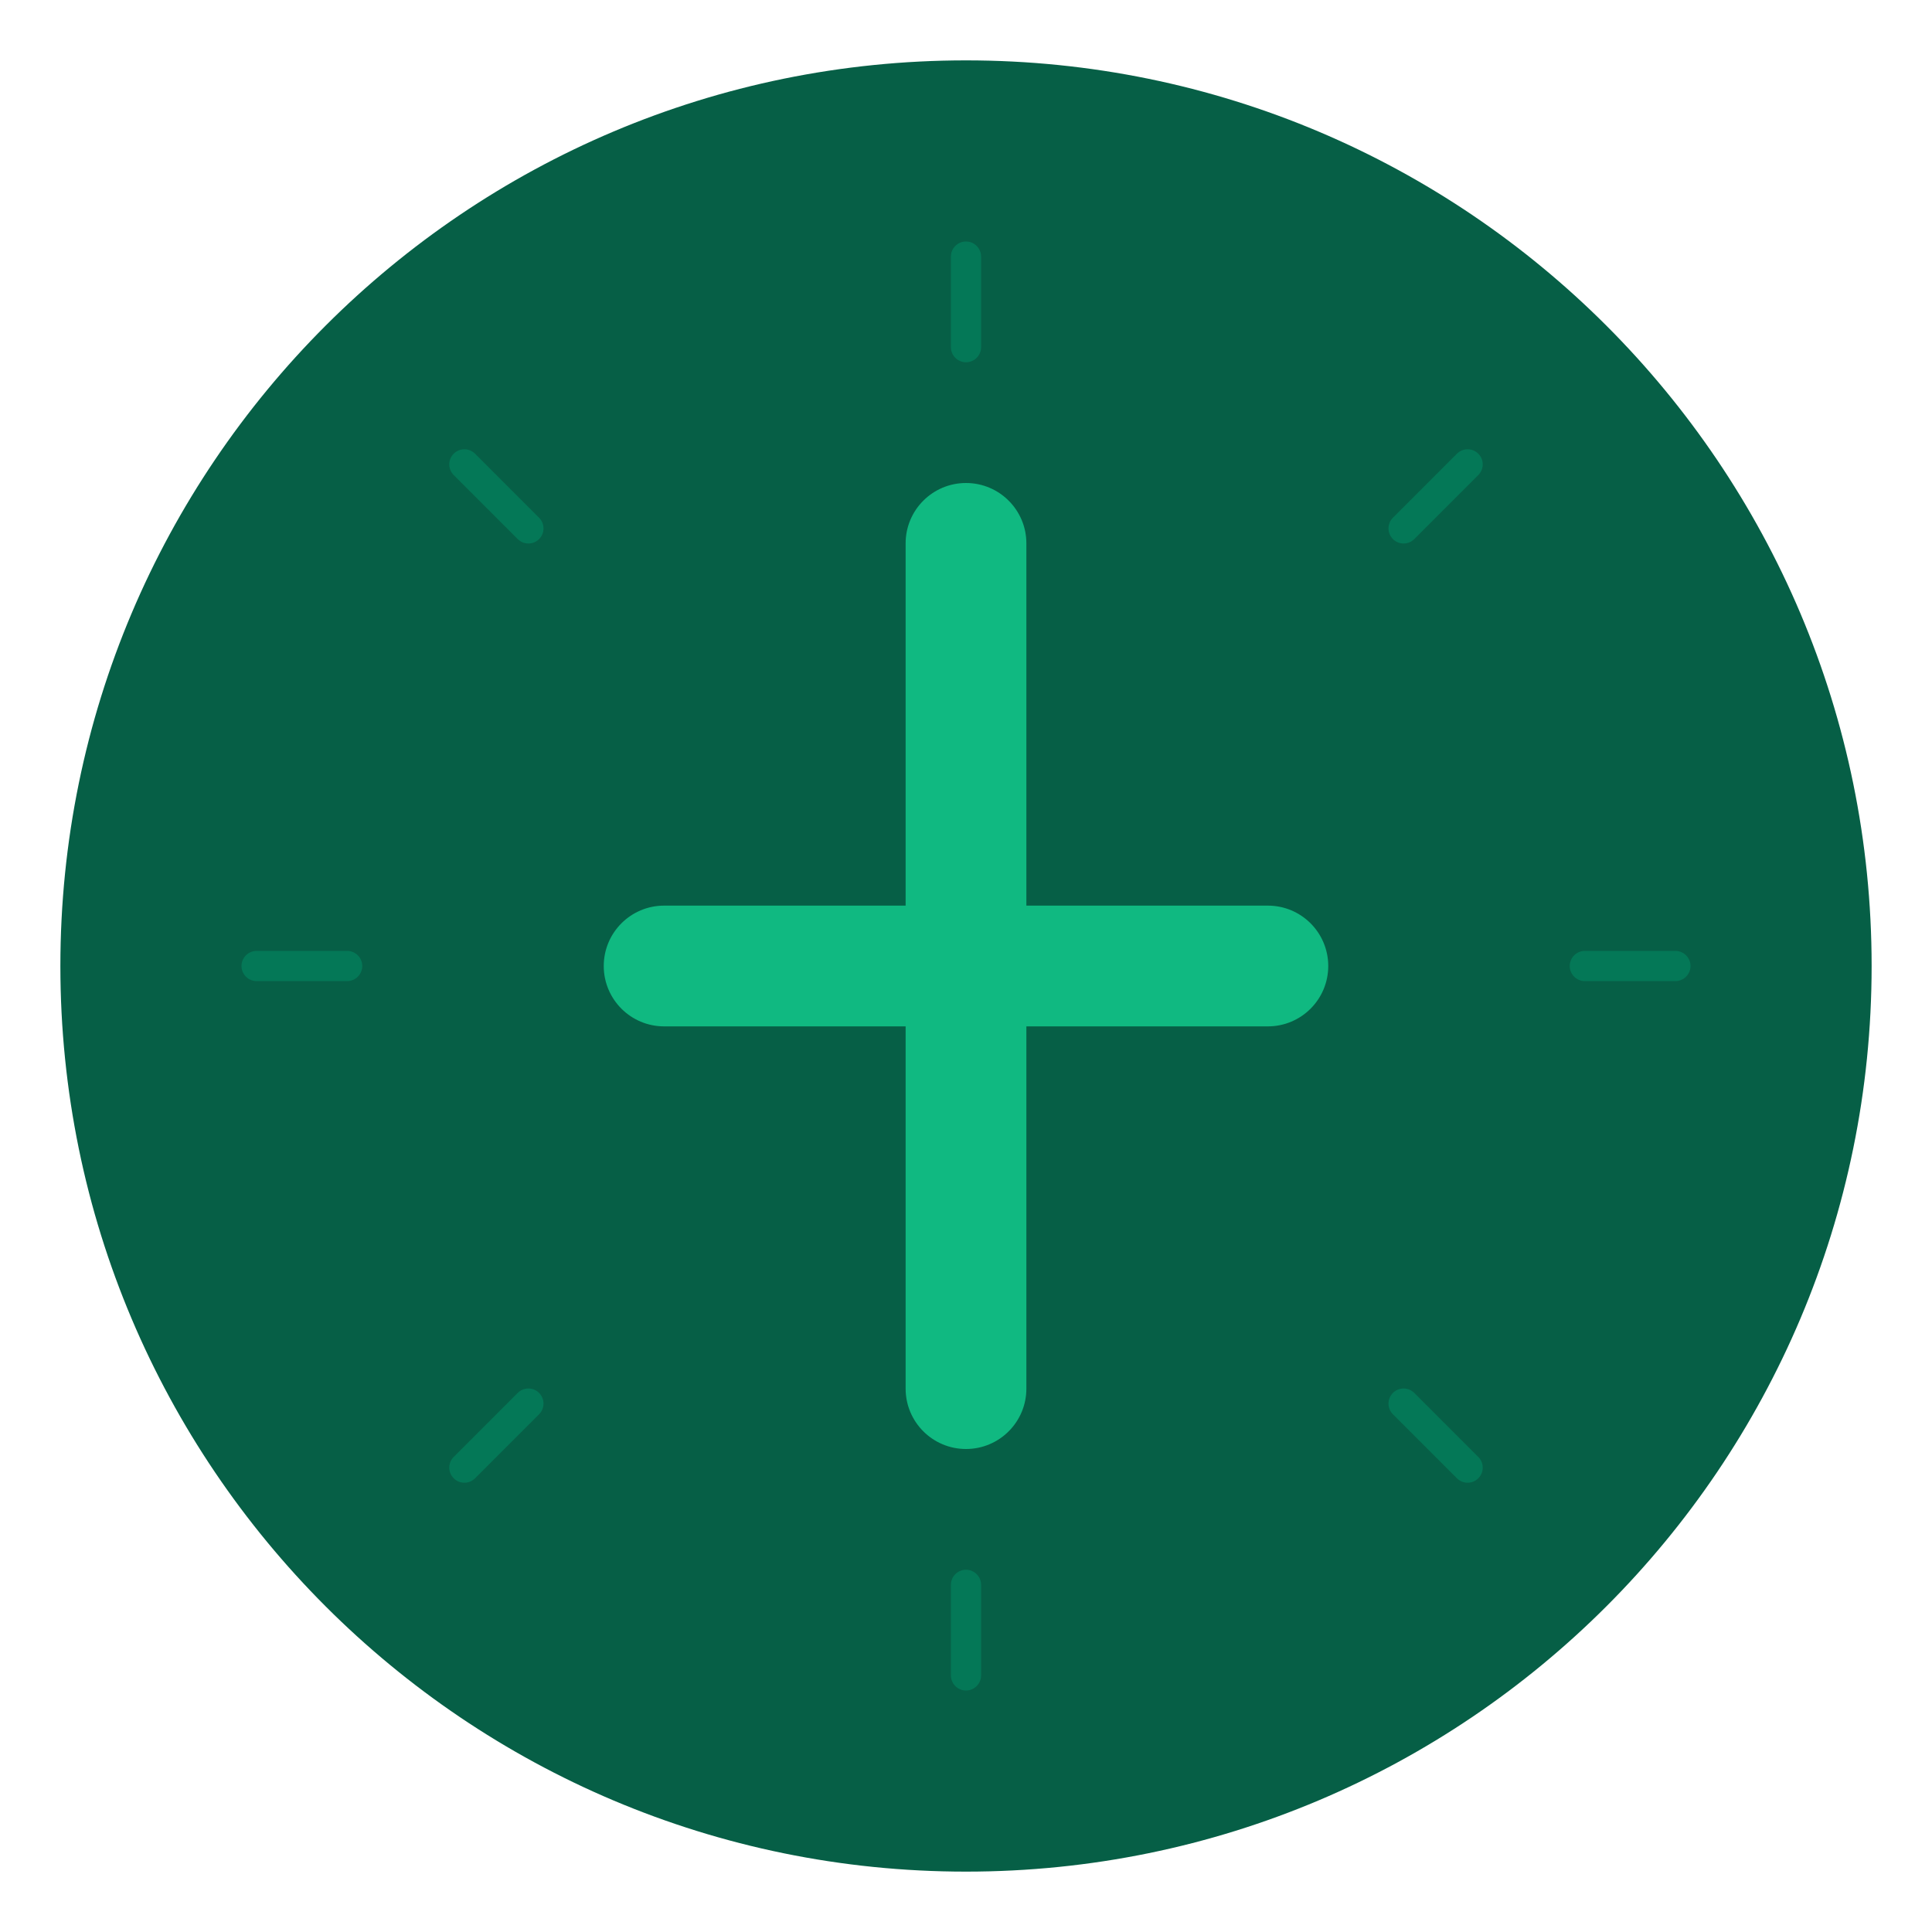
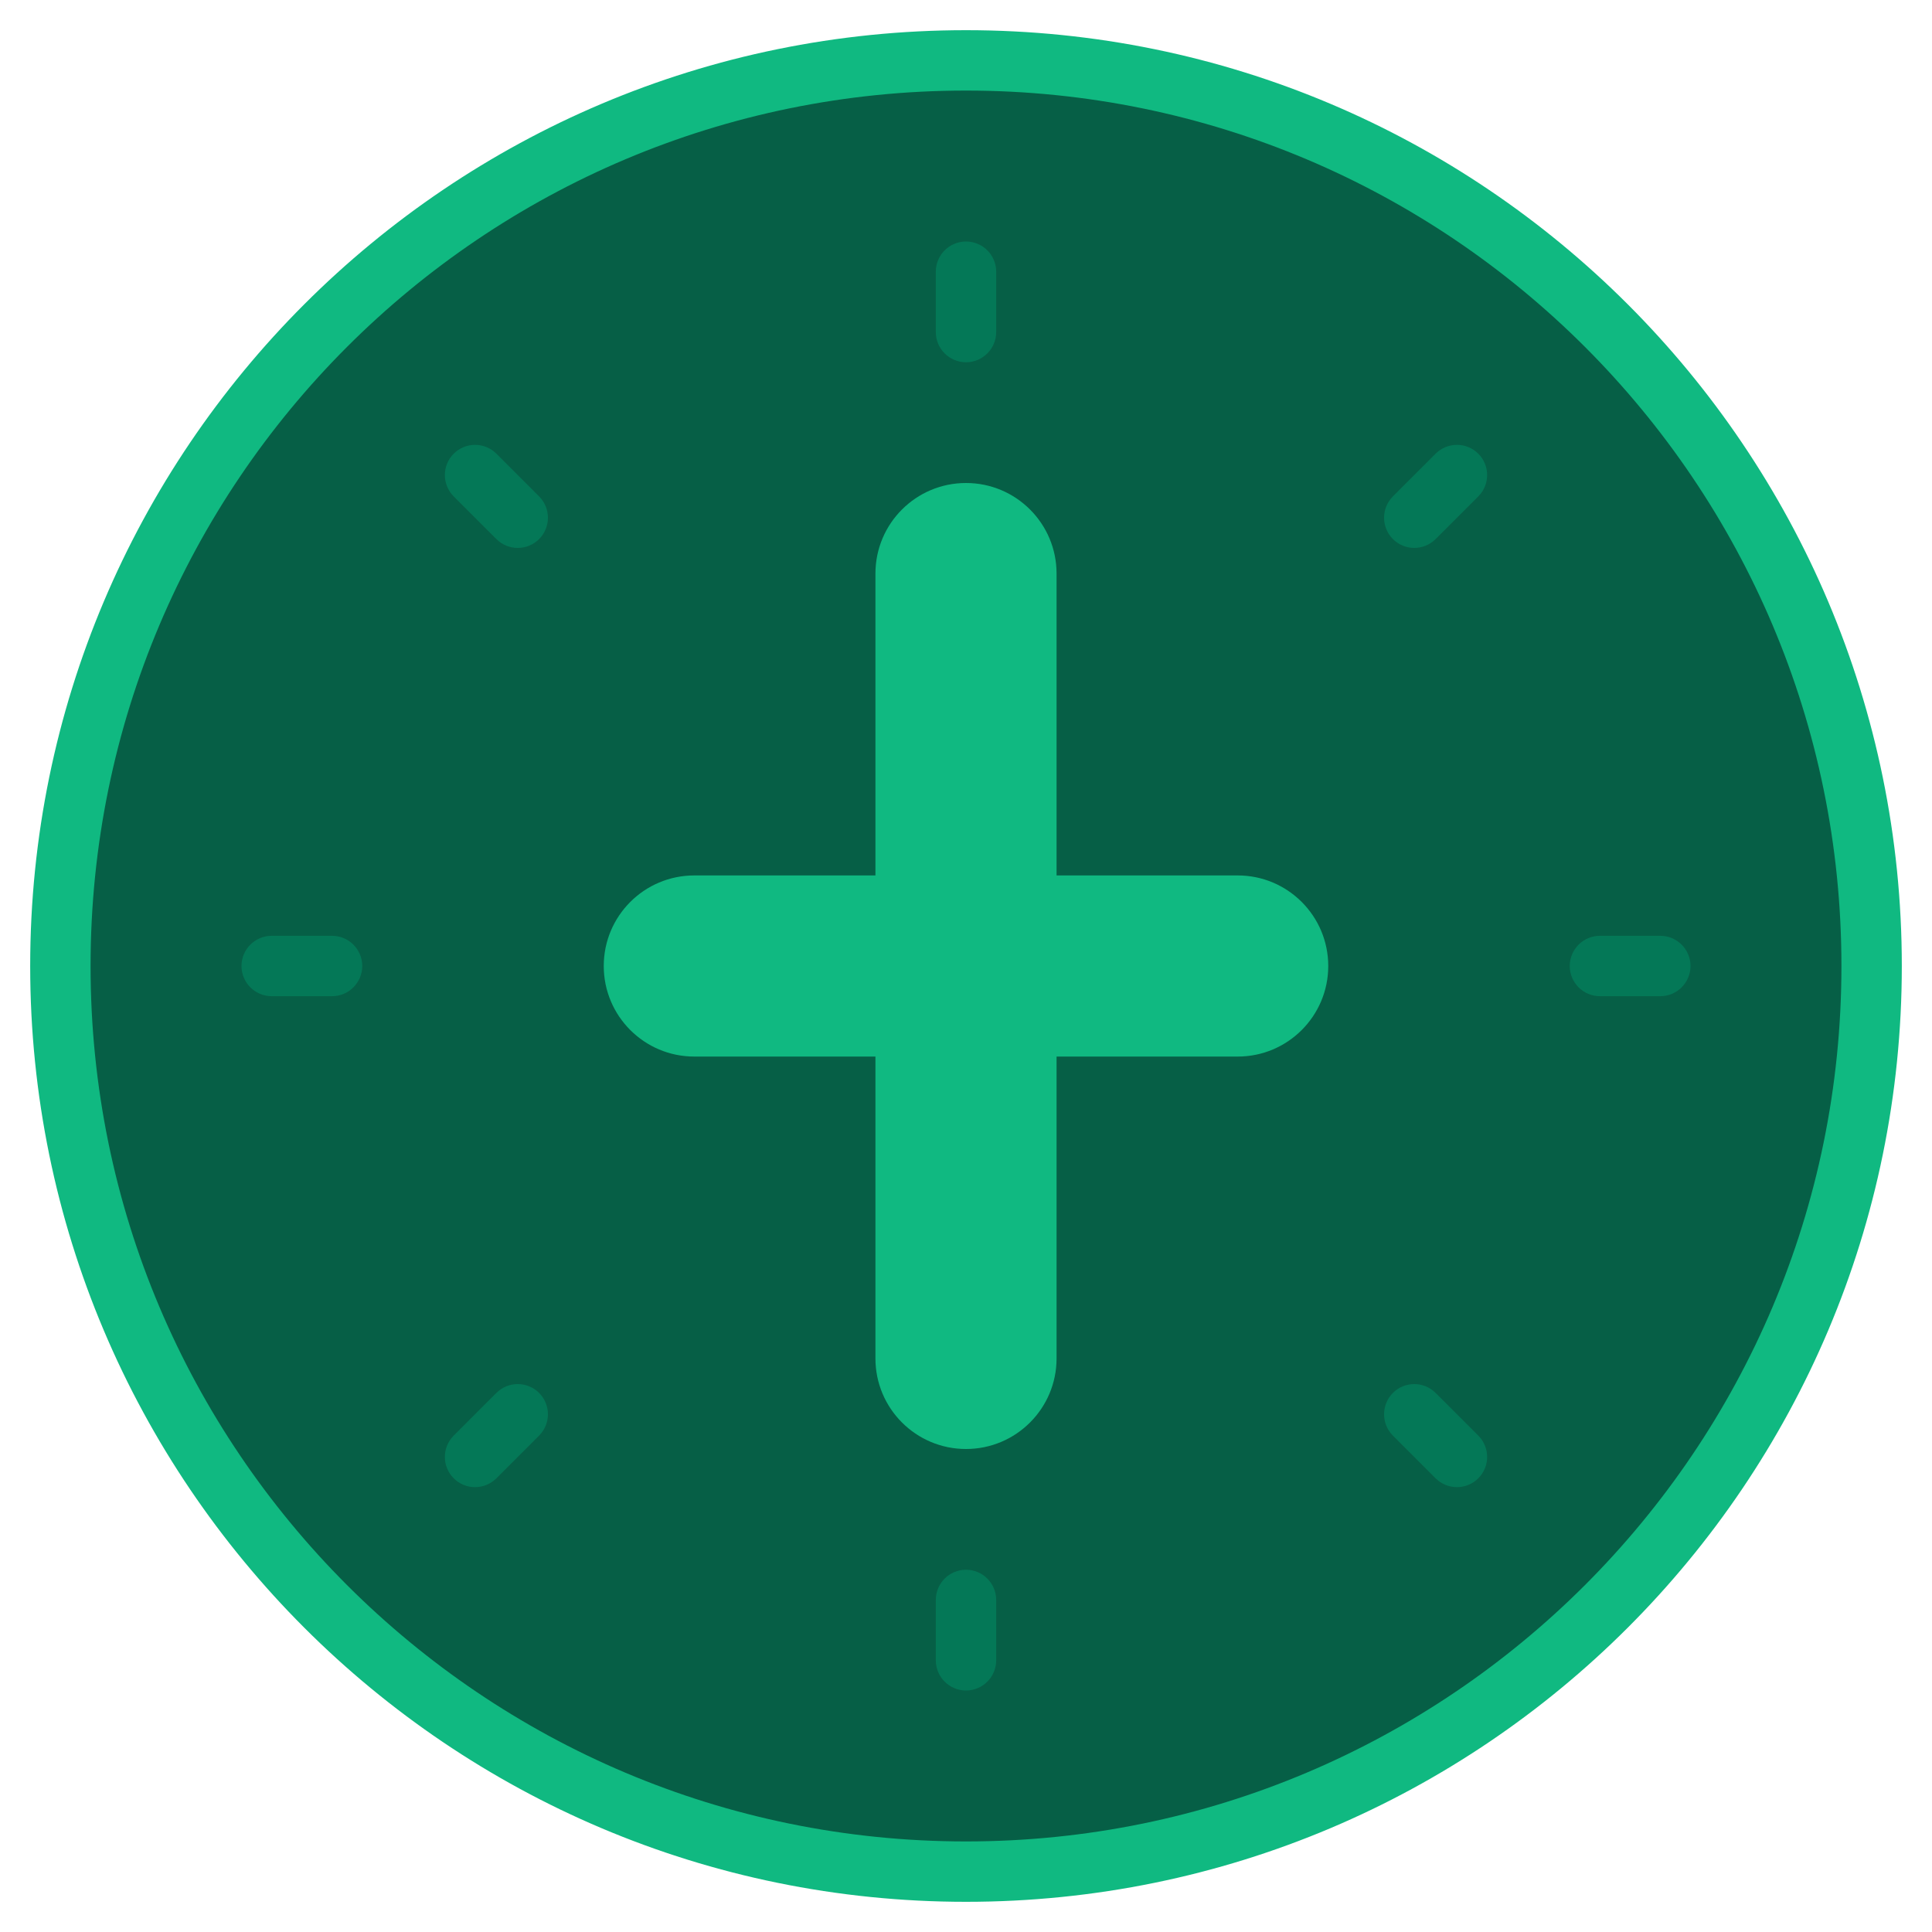
<svg xmlns="http://www.w3.org/2000/svg" width="32" height="32" viewBox="0 0 32 32" fill="none">
-   <circle cx="16" cy="16" r="15" fill="#065f46" />
+   <circle cx="16" cy="16" r="15" fill="#065f46" stroke="#10b981" stroke-width="1" />
  <g transform="translate(16,16)">
-     <rect x="-1" y="-8" width="2" height="16" fill="#10b981" rx="1" />
-     <rect x="-6" y="-1" width="12" height="2" fill="#10b981" rx="1" />
+     <rect x="-1.5" y="-8" width="3" height="16" fill="#10b981" rx="1.5" />
+     <rect x="-6" y="-1.5" width="12" height="3" fill="#10b981" rx="1.5" />
  </g>
  <g transform="translate(16,16)">
    <g transform="rotate(0)">
-       <rect x="-0.25" y="-12" width="0.5" height="2" fill="#047857" rx="0.25" />
+       <rect x="-0.5" y="-12" width="1" height="2" fill="#047857" rx="0.5" />
    </g>
    <g transform="rotate(45)">
-       <rect x="-0.25" y="-12" width="0.5" height="2" fill="#047857" rx="0.25" />
+       <rect x="-0.5" y="-12" width="1" height="2" fill="#047857" rx="0.5" />
    </g>
    <g transform="rotate(90)">
-       <rect x="-0.25" y="-12" width="0.5" height="2" fill="#047857" rx="0.25" />
+       <rect x="-0.5" y="-12" width="1" height="2" fill="#047857" rx="0.5" />
    </g>
    <g transform="rotate(135)">
-       <rect x="-0.25" y="-12" width="0.5" height="2" fill="#047857" rx="0.25" />
+       <rect x="-0.5" y="-12" width="1" height="2" fill="#047857" rx="0.5" />
    </g>
    <g transform="rotate(180)">
-       <rect x="-0.25" y="-12" width="0.5" height="2" fill="#047857" rx="0.25" />
+       <rect x="-0.5" y="-12" width="1" height="2" fill="#047857" rx="0.5" />
    </g>
    <g transform="rotate(225)">
-       <rect x="-0.25" y="-12" width="0.5" height="2" fill="#047857" rx="0.25" />
+       <rect x="-0.5" y="-12" width="1" height="2" fill="#047857" rx="0.5" />
    </g>
    <g transform="rotate(270)">
-       <rect x="-0.25" y="-12" width="0.5" height="2" fill="#047857" rx="0.25" />
+       <rect x="-0.5" y="-12" width="1" height="2" fill="#047857" rx="0.5" />
    </g>
    <g transform="rotate(315)">
-       <rect x="-0.25" y="-12" width="0.5" height="2" fill="#047857" rx="0.25" />
+       <rect x="-0.5" y="-12" width="1" height="2" fill="#047857" rx="0.5" />
    </g>
  </g>
</svg>
